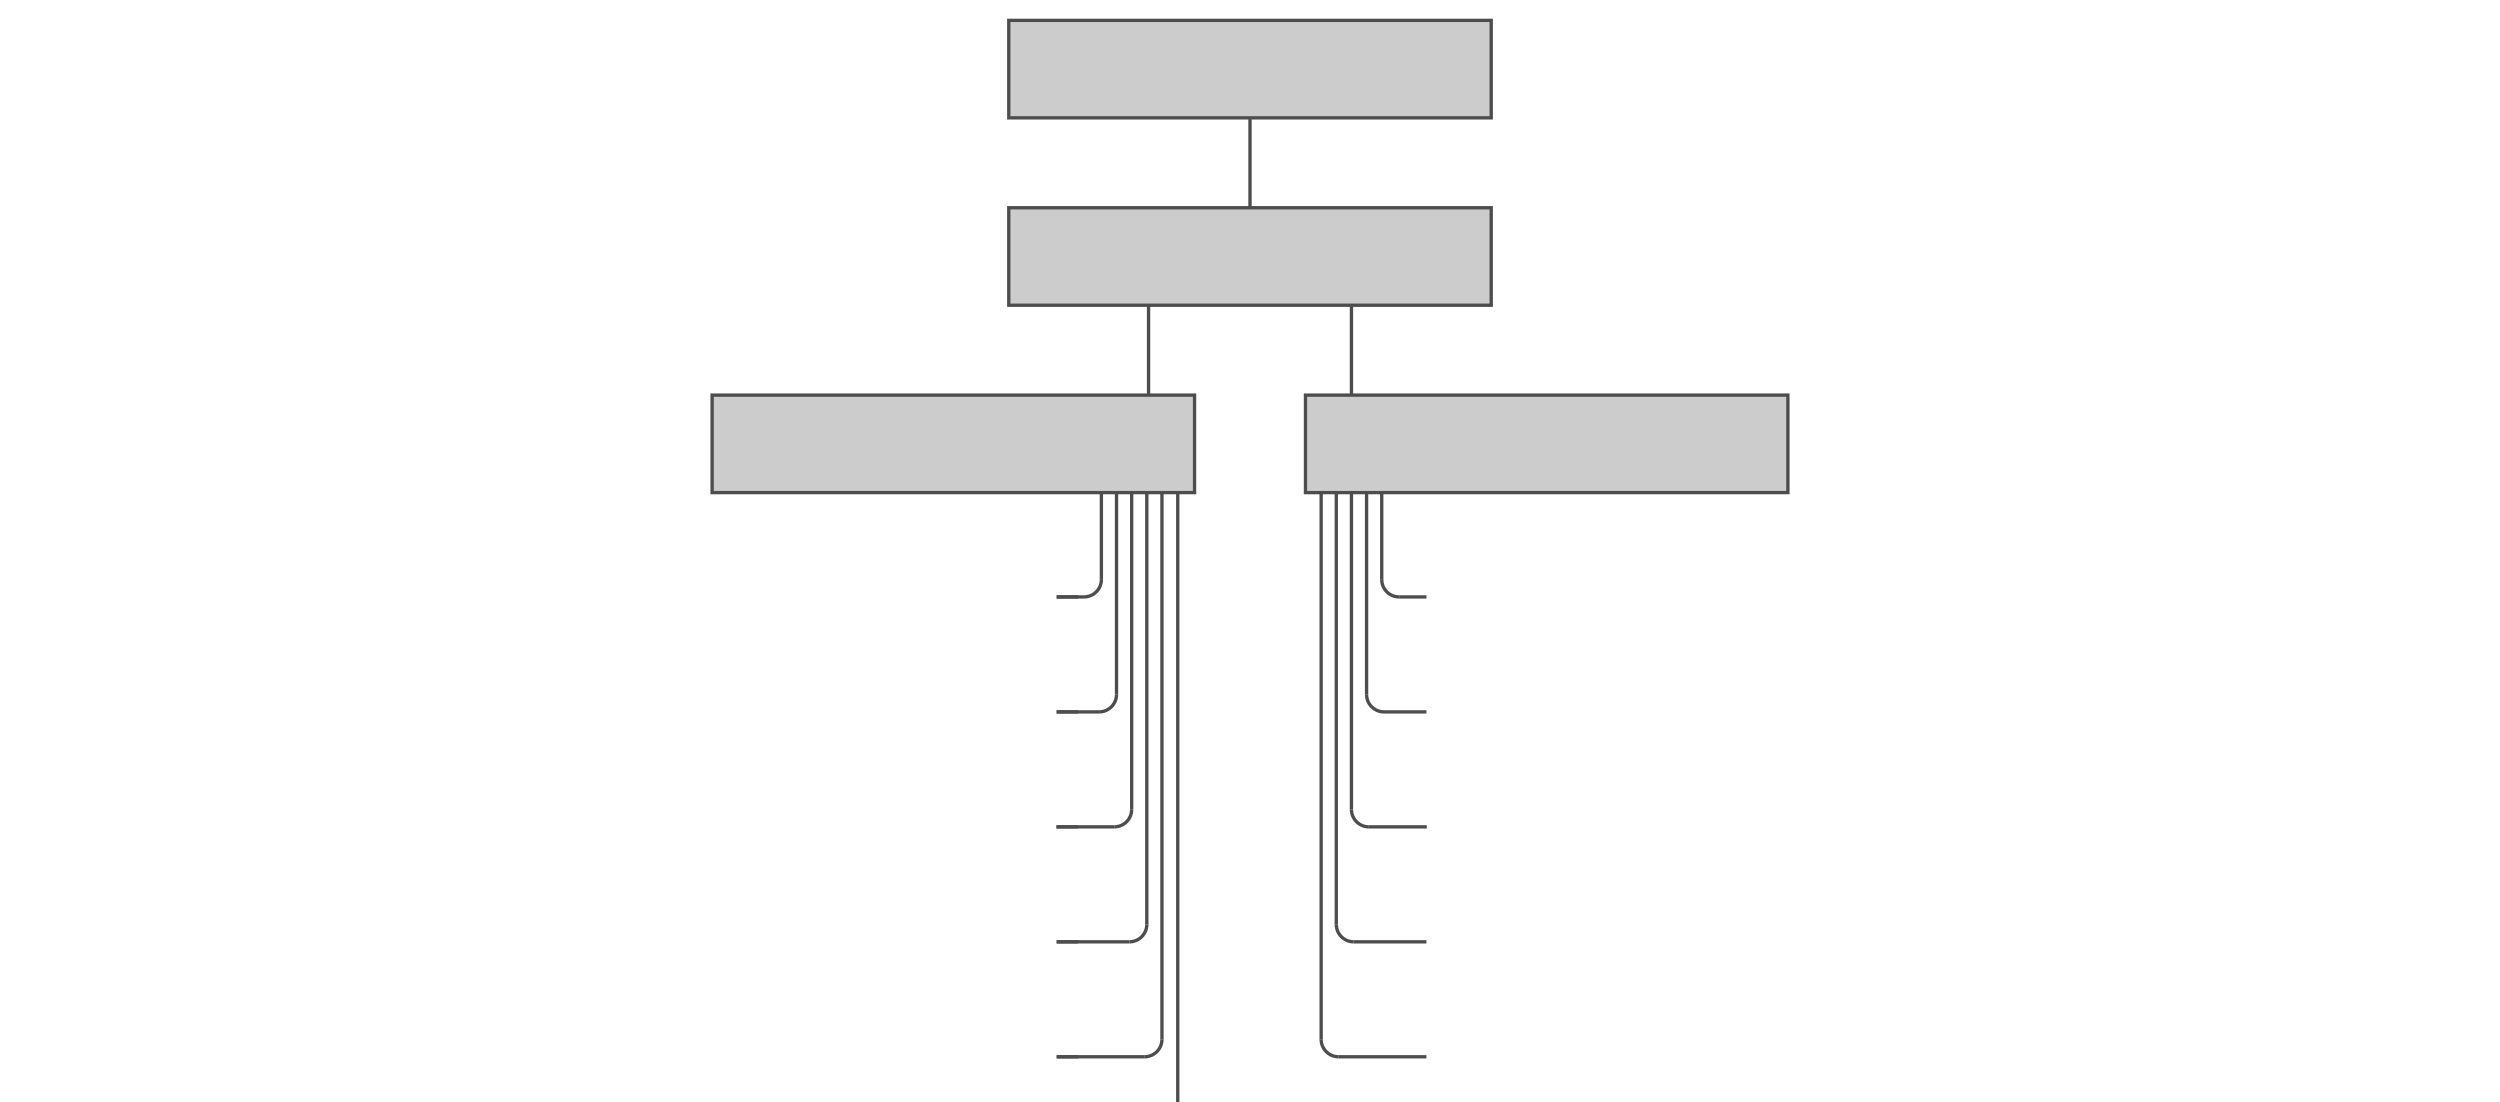
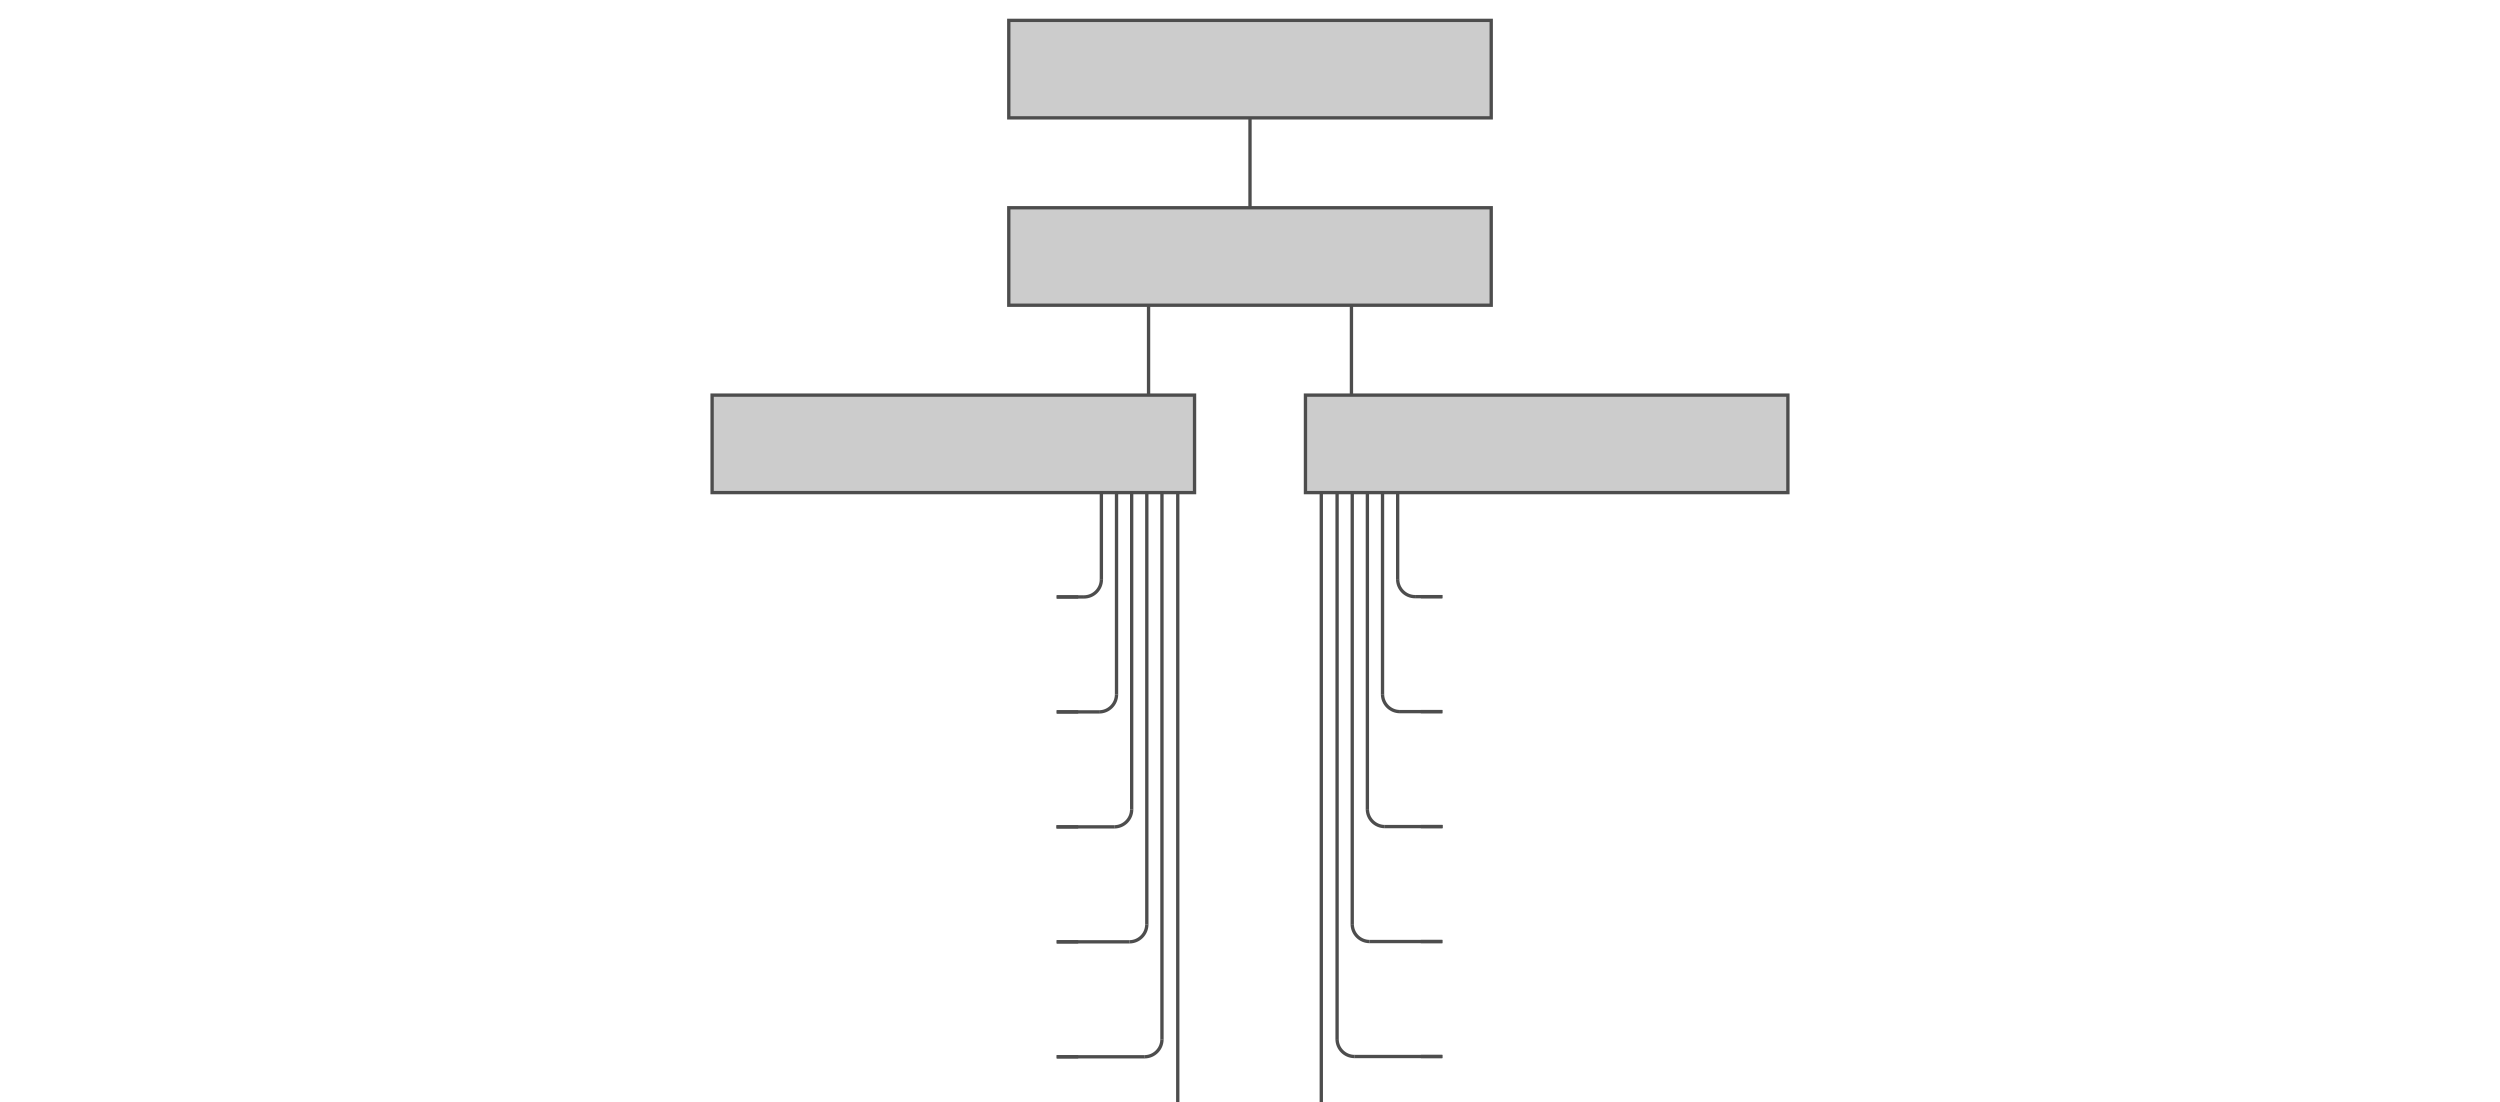
<svg xmlns="http://www.w3.org/2000/svg" width="250.613mm" height="110.47mm" viewBox="0 0 888 391.429" id="svg3738" version="1.1">
  <defs id="defs3740" />
  <g id="layer1" transform="translate(893.6,-211.4345)">
    <rect style="color:#000000;clip-rule:nonzero;display:inline;overflow:visible;visibility:visible;opacity:1;isolation:auto;mix-blend-mode:normal;color-interpolation:sRGB;color-interpolation-filters:linearRGB;solid-color:#000000;solid-opacity:1;fill:#ffffff;fill-opacity:1;fill-rule:nonzero;stroke:none;stroke-width:3.421;stroke-linecap:butt;stroke-linejoin:miter;stroke-miterlimit:4;stroke-dasharray:none;stroke-dashoffset:0;stroke-opacity:1;marker:none;color-rendering:auto;image-rendering:auto;shape-rendering:auto;text-rendering:auto;enable-background:accumulate" id="rect4604" width="888" height="426.784" x="-893.6" y="211.434" />
    <g id="g5404" transform="matrix(0.3954165,0,0,0.3954165,-721.2509,-518.0471)">
      <rect y="2031.46" x="470.311" height="87.569" width="433.376" id="rect4999-1-7" style="color:#000000;clip-rule:nonzero;display:inline;overflow:visible;visibility:visible;opacity:1;isolation:auto;mix-blend-mode:normal;color-interpolation:sRGB;color-interpolation-filters:linearRGB;solid-color:#000000;solid-opacity:1;fill:#cccccc;fill-opacity:1;fill-rule:nonzero;stroke:#4d4d4d;stroke-width:3;stroke-linecap:butt;stroke-linejoin:miter;stroke-miterlimit:4;stroke-dasharray:none;stroke-dashoffset:0;stroke-opacity:1;marker:none;color-rendering:auto;image-rendering:auto;shape-rendering:auto;text-rendering:auto;enable-background:accumulate" />
-       <flowRoot transform="translate(582.8809,-652.0027)" style="font-style:normal;font-variant:normal;font-weight:200;font-stretch:normal;font-size:50px;line-height:125%;font-family:Akkurat-Light;-inkscape-font-specification:'Akkurat-Light Ultra-Light';letter-spacing:0px;word-spacing:0px;fill:#000000;fill-opacity:1;stroke:none;stroke-width:1px;stroke-linecap:butt;stroke-linejoin:miter;stroke-opacity:1" id="flowRoot4921-3" xml:space="preserve">
+       <flowRoot transform="translate(582.8809,-652.0027)" style="font-style:normal;font-variant:normal;font-weight:200;font-stretch:normal;line-height:0.01%;font-family:Akkurat-Light;-inkscape-font-specification:'Akkurat-Light Ultra-Light';letter-spacing:0px;word-spacing:0px;fill:#000000;fill-opacity:1;stroke:none;stroke-width:1px;stroke-linecap:butt;stroke-linejoin:miter;stroke-opacity:1" id="flowRoot4921-3" xml:space="preserve">
        <flowRegion id="flowRegion4923-2">
          <rect y="2698.037" x="35.139" height="240.114" width="523.174" id="rect4925-4" />
        </flowRegion>
-         <flowPara id="flowPara4927-3">Xenon</flowPara>
+         <flowPara id="flowPara4927-3" style="font-size:50px;line-height:1.25">Xenon</flowPara>
      </flowRoot>
    </g>
    <g id="g5100" transform="matrix(0.3954165,0,0,0.3954165,-721.2509,-518.0471)">
      <rect y="1863.141" x="470.311" height="87.569" width="433.376" id="rect4999-1" style="color:#000000;clip-rule:nonzero;display:inline;overflow:visible;visibility:visible;opacity:1;isolation:auto;mix-blend-mode:normal;color-interpolation:sRGB;color-interpolation-filters:linearRGB;solid-color:#000000;solid-opacity:1;fill:#cccccc;fill-opacity:1;fill-rule:nonzero;stroke:#4d4d4d;stroke-width:3;stroke-linecap:butt;stroke-linejoin:miter;stroke-miterlimit:4;stroke-dasharray:none;stroke-dashoffset:0;stroke-opacity:1;marker:none;color-rendering:auto;image-rendering:auto;shape-rendering:auto;text-rendering:auto;enable-background:accumulate" />
-       <flowRoot transform="translate(469.7828,-820.6957)" style="font-style:normal;font-variant:normal;font-weight:200;font-stretch:normal;font-size:50px;line-height:125%;font-family:Akkurat-Light;-inkscape-font-specification:'Akkurat-Light Ultra-Light';letter-spacing:0px;word-spacing:0px;fill:#000000;fill-opacity:1;stroke:none;stroke-width:1px;stroke-linecap:butt;stroke-linejoin:miter;stroke-opacity:1" id="flowRoot4921-2" xml:space="preserve">
+       <flowRoot transform="translate(469.7828,-820.6957)" style="font-style:normal;font-variant:normal;font-weight:200;font-stretch:normal;line-height:0.01%;font-family:Akkurat-Light;-inkscape-font-specification:'Akkurat-Light Ultra-Light';letter-spacing:0px;word-spacing:0px;fill:#000000;fill-opacity:1;stroke:none;stroke-width:1px;stroke-linecap:butt;stroke-linejoin:miter;stroke-opacity:1" id="flowRoot4921-2" xml:space="preserve">
        <flowRegion id="flowRegion4923-20">
          <rect y="2698.037" x="35.139" height="240.114" width="523.174" id="rect4925-2" />
        </flowRegion>
-         <flowPara id="flowPara4927-1">Your application</flowPara>
+         <flowPara id="flowPara4927-1" style="font-size:50px;line-height:1.25">Your application</flowPara>
      </flowRoot>
    </g>
-     <flowRoot xml:space="preserve" id="flowRoot4785" style="font-style:normal;font-variant:normal;font-weight:200;font-stretch:normal;font-size:50px;line-height:125%;font-family:Akkurat-Light;-inkscape-font-specification:'Akkurat-Light Ultra-Light';letter-spacing:0px;word-spacing:0px;fill:#000000;fill-opacity:1;stroke:none;stroke-width:1px;stroke-linecap:butt;stroke-linejoin:miter;stroke-opacity:1" transform="matrix(0.3954165,0,0,0.3954165,-555.9315,-602.4508)">
+     <flowRoot xml:space="preserve" id="flowRoot4785" style="font-style:normal;font-variant:normal;font-weight:200;font-stretch:normal;line-height:0.01%;font-family:Akkurat-Light;-inkscape-font-specification:'Akkurat-Light Ultra-Light';letter-spacing:0px;word-spacing:0px;fill:#000000;fill-opacity:1;stroke:none;stroke-width:1px;stroke-linecap:butt;stroke-linejoin:miter;stroke-opacity:1" transform="matrix(0.3954165,0,0,0.3954165,-555.9315,-602.4508)">
      <flowRegion id="flowRegion4787">
        <rect id="rect4789" width="149.08" height="88.344" x="-16.564" y="2666.882" />
      </flowRegion>
-       <flowPara id="flowPara4791" style="font-style:normal;font-variant:normal;font-weight:normal;font-stretch:normal;font-family:Akkurat-Mono;-inkscape-font-specification:Akkurat-Mono">ftp</flowPara>
+       <flowPara id="flowPara4791" style="font-style:normal;font-variant:normal;font-weight:normal;font-stretch:normal;font-size:50px;line-height:1.25;font-family:Akkurat-Mono;-inkscape-font-specification:Akkurat-Mono">ftp</flowPara>
    </flowRoot>
-     <flowRoot xml:space="preserve" id="flowRoot4785-9" style="font-style:normal;font-variant:normal;font-weight:200;font-stretch:normal;font-size:19.771px;line-height:125%;font-family:Akkurat-Light;-inkscape-font-specification:'Akkurat-Light Ultra-Light';letter-spacing:0px;word-spacing:0px;fill:#000000;fill-opacity:1;stroke:none;stroke-width:1px;stroke-linecap:butt;stroke-linejoin:miter;stroke-opacity:1">
+     <flowRoot xml:space="preserve" id="flowRoot4785-9" style="font-style:normal;font-variant:normal;font-weight:200;font-stretch:normal;line-height:0.01%;font-family:Akkurat-Light;-inkscape-font-specification:'Akkurat-Light Ultra-Light';letter-spacing:0px;word-spacing:0px;fill:#000000;fill-opacity:1;stroke:none;stroke-width:1px;stroke-linecap:butt;stroke-linejoin:miter;stroke-opacity:1">
      <flowRegion id="flowRegion4787-4">
        <rect id="rect4789-5" width="113.531" height="32.749" x="-599.145" y="574.479" />
      </flowRegion>
-       <flowPara id="flowPara4791-1" style="font-style:normal;font-variant:normal;font-weight:normal;font-stretch:normal;font-family:Akkurat-Mono;-inkscape-font-specification:Akkurat-Mono">webdav</flowPara>
+       <flowPara id="flowPara4791-1" style="font-style:normal;font-variant:normal;font-weight:normal;font-stretch:normal;font-size:19.771px;line-height:1.25;font-family:Akkurat-Mono;-inkscape-font-specification:Akkurat-Mono">webdav</flowPara>
    </flowRoot>
-     <flowRoot xml:space="preserve" id="flowRoot4785-0" style="font-style:normal;font-variant:normal;font-weight:200;font-stretch:normal;font-size:19.771px;line-height:125%;font-family:Akkurat-Light;-inkscape-font-specification:'Akkurat-Light Ultra-Light';letter-spacing:0px;word-spacing:0px;fill:#000000;fill-opacity:1;stroke:none;stroke-width:1px;stroke-linecap:butt;stroke-linejoin:miter;stroke-opacity:1">
+     <flowRoot xml:space="preserve" id="flowRoot4785-0" style="font-style:normal;font-variant:normal;font-weight:200;font-stretch:normal;line-height:0.01%;font-family:Akkurat-Light;-inkscape-font-specification:'Akkurat-Light Ultra-Light';letter-spacing:0px;word-spacing:0px;fill:#000000;fill-opacity:1;stroke:none;stroke-width:1px;stroke-linecap:butt;stroke-linejoin:miter;stroke-opacity:1">
      <flowRegion id="flowRegion4787-3">
        <rect id="rect4789-7" width="58.949" height="34.933" x="-549.529" y="492.878" />
      </flowRegion>
-       <flowPara id="flowPara4791-8" style="font-style:normal;font-variant:normal;font-weight:normal;font-stretch:normal;font-family:Akkurat-Mono;-inkscape-font-specification:Akkurat-Mono">s3</flowPara>
+       <flowPara id="flowPara4791-8" style="font-style:normal;font-variant:normal;font-weight:normal;font-stretch:normal;font-size:19.771px;line-height:1.25;font-family:Akkurat-Mono;-inkscape-font-specification:Akkurat-Mono">s3</flowPara>
    </flowRoot>
-     <flowRoot transform="matrix(0.3954165,0,0,0.3954165,-568.1724,-520.8504)" xml:space="preserve" id="flowRoot4785-8" style="font-style:normal;font-variant:normal;font-weight:200;font-stretch:normal;font-size:50px;line-height:125%;font-family:Akkurat-Light;-inkscape-font-specification:'Akkurat-Light Ultra-Light';letter-spacing:0px;word-spacing:0px;fill:#000000;fill-opacity:1;stroke:none;stroke-width:1px;stroke-linecap:butt;stroke-linejoin:miter;stroke-opacity:1">
+     <flowRoot transform="matrix(0.3954165,0,0,0.3954165,-568.1724,-520.8504)" xml:space="preserve" id="flowRoot4785-8" style="font-style:normal;font-variant:normal;font-weight:200;font-stretch:normal;line-height:0.01%;font-family:Akkurat-Light;-inkscape-font-specification:'Akkurat-Light Ultra-Light';letter-spacing:0px;word-spacing:0px;fill:#000000;fill-opacity:1;stroke:none;stroke-width:1px;stroke-linecap:butt;stroke-linejoin:miter;stroke-opacity:1">
      <flowRegion id="flowRegion4787-6">
        <rect id="rect4789-0" width="149.08" height="88.344" x="-16.564" y="2666.882" />
      </flowRegion>
-       <flowPara id="flowPara4791-4" style="font-style:normal;font-variant:normal;font-weight:normal;font-stretch:normal;font-family:Akkurat-Mono;-inkscape-font-specification:Akkurat-Mono">sftp</flowPara>
+       <flowPara id="flowPara4791-4" style="font-style:normal;font-variant:normal;font-weight:normal;font-stretch:normal;font-size:50px;line-height:1.25;font-family:Akkurat-Mono;-inkscape-font-specification:Akkurat-Mono">sftp</flowPara>
    </flowRoot>
-     <flowRoot xml:space="preserve" id="flowRoot4785-6" style="font-style:normal;font-variant:normal;font-weight:200;font-stretch:normal;font-size:19.771px;line-height:125%;font-family:Akkurat-Light;-inkscape-font-specification:'Akkurat-Light Ultra-Light';letter-spacing:0px;word-spacing:0px;fill:#000000;fill-opacity:1;stroke:none;stroke-width:1px;stroke-linecap:butt;stroke-linejoin:miter;stroke-opacity:1">
+     <flowRoot xml:space="preserve" id="flowRoot4785-6" style="font-style:normal;font-variant:normal;font-weight:200;font-stretch:normal;line-height:0.01%;font-family:Akkurat-Light;-inkscape-font-specification:'Akkurat-Light Ultra-Light';letter-spacing:0px;word-spacing:0px;fill:#000000;fill-opacity:1;stroke:none;stroke-width:1px;stroke-linecap:butt;stroke-linejoin:miter;stroke-opacity:1">
      <flowRegion id="flowRegion4787-7">
        <rect id="rect4789-6" width="98.248" height="32.749" x="-574.347" y="411.278" />
      </flowRegion>
-       <flowPara id="flowPara4791-0" style="font-style:normal;font-variant:normal;font-weight:normal;font-stretch:normal;font-family:Akkurat-Mono;-inkscape-font-specification:Akkurat-Mono">file</flowPara>
+       <flowPara id="flowPara4791-0" style="font-style:normal;font-variant:normal;font-weight:normal;font-stretch:normal;font-size:19.771px;line-height:1.25;font-family:Akkurat-Mono;-inkscape-font-specification:Akkurat-Mono">file</flowPara>
    </flowRoot>
    <g id="g5391" transform="matrix(0.3954165,0,0,0.3954165,-721.2509,-518.0471)">
      <g id="g5083">
        <rect style="color:#000000;clip-rule:nonzero;display:inline;overflow:visible;visibility:visible;opacity:1;isolation:auto;mix-blend-mode:normal;color-interpolation:sRGB;color-interpolation-filters:linearRGB;solid-color:#000000;solid-opacity:1;fill:#cccccc;fill-opacity:1;fill-rule:nonzero;stroke:#4d4d4d;stroke-width:3;stroke-linecap:butt;stroke-linejoin:miter;stroke-miterlimit:4;stroke-dasharray:none;stroke-dashoffset:0;stroke-opacity:1;marker:none;color-rendering:auto;image-rendering:auto;shape-rendering:auto;text-rendering:auto;enable-background:accumulate" id="rect4999-1-7-1" width="433.376" height="87.569" x="203.81" y="2199.778" />
      </g>
-       <flowRoot transform="translate(299.226,-484.3416)" style="font-style:normal;font-variant:normal;font-weight:200;font-stretch:normal;font-size:50px;line-height:125%;font-family:Akkurat-Light;-inkscape-font-specification:'Akkurat-Light Ultra-Light';letter-spacing:0px;word-spacing:0px;fill:#000000;fill-opacity:1;stroke:none;stroke-width:1px;stroke-linecap:butt;stroke-linejoin:miter;stroke-opacity:1" id="flowRoot4921" xml:space="preserve">
+       <flowRoot transform="translate(299.226,-484.3416)" style="font-style:normal;font-variant:normal;font-weight:200;font-stretch:normal;line-height:0.01%;font-family:Akkurat-Light;-inkscape-font-specification:'Akkurat-Light Ultra-Light';letter-spacing:0px;word-spacing:0px;fill:#000000;fill-opacity:1;stroke:none;stroke-width:1px;stroke-linecap:butt;stroke-linejoin:miter;stroke-opacity:1" id="flowRoot4921" xml:space="preserve">
        <flowRegion id="flowRegion4923">
          <rect y="2698.037" x="35.139" height="240.114" width="523.174" id="rect4925" />
        </flowRegion>
-         <flowPara id="flowPara4927">storage</flowPara>
+         <flowPara id="flowPara4927" style="font-size:50px;line-height:1.25">storage</flowPara>
      </flowRoot>
    </g>
    <path style="fill:#4d4d4d;fill-rule:evenodd;stroke:#4d4d4d;stroke-width:1.186;stroke-linecap:butt;stroke-linejoin:miter;stroke-miterlimit:4;stroke-dasharray:none;stroke-opacity:1" d="m -518.266,423.466 7.642,0" id="path4293-9-75" />
    <path style="fill:#4d4d4d;fill-rule:evenodd;stroke:#4d4d4d;stroke-width:1.186;stroke-linecap:butt;stroke-linejoin:miter;stroke-miterlimit:4;stroke-dasharray:none;stroke-opacity:1" d="m -518.266,464.3 7.642,0" id="path4293-9-6-9" />
    <path style="fill:#4d4d4d;fill-rule:evenodd;stroke:#4d4d4d;stroke-width:1.186;stroke-linecap:butt;stroke-linejoin:miter;stroke-miterlimit:4;stroke-dasharray:none;stroke-opacity:1" d="m -518.266,505.135 7.642,0" id="path4293-9-61-2" />
    <path style="fill:#4d4d4d;fill-rule:evenodd;stroke:#4d4d4d;stroke-width:1.186;stroke-linecap:butt;stroke-linejoin:miter;stroke-miterlimit:4;stroke-dasharray:none;stroke-opacity:1" d="m -518.266,545.97 7.642,0" id="path4293-9-7-2" />
    <path style="fill:#4d4d4d;fill-rule:evenodd;stroke:#4d4d4d;stroke-width:1.186;stroke-linecap:butt;stroke-linejoin:miter;stroke-miterlimit:4;stroke-dasharray:none;stroke-opacity:1" d="m -518.266,586.804 7.642,0" id="path4293-9-20-8" />
    <path style="fill:none;fill-rule:evenodd;stroke:#4d4d4d;stroke-width:1.186;stroke-linecap:butt;stroke-linejoin:miter;stroke-miterlimit:4;stroke-dasharray:none;stroke-opacity:1" d="m -480.874,386.408 0,194.236 m -6.136,6.161 -31.257,0" id="path4293-3-9-4-0" />
    <path style="fill:none;fill-rule:evenodd;stroke:#4d4d4d;stroke-width:1.186;stroke-linecap:butt;stroke-linejoin:miter;stroke-miterlimit:4;stroke-dasharray:none;stroke-opacity:1" d="m -486.253,386.408 0,153.411 m -6.184,6.151 -25.83,0" id="path4293-6-1-5-6" />
    <path style="fill:none;fill-rule:evenodd;stroke:#4d4d4d;stroke-width:1.186;stroke-linecap:butt;stroke-linejoin:miter;stroke-miterlimit:4;stroke-dasharray:none;stroke-opacity:1" d="m -491.632,386.408 0,112.578 m -6.184,6.149 -20.571,0" id="path4293-7-2-0-1" />
    <path style="fill:none;fill-rule:evenodd;stroke:#4d4d4d;stroke-width:1.186;stroke-linecap:butt;stroke-linejoin:miter;stroke-miterlimit:4;stroke-dasharray:none;stroke-opacity:1" d="m -497.011,386.408 0,71.738 m -6.184,6.155 -15.071,0" id="path4293-5-7-3-5" />
    <path style="fill:none;fill-rule:evenodd;stroke:#4d4d4d;stroke-width:1.186;stroke-linecap:butt;stroke-linejoin:miter;stroke-miterlimit:4;stroke-dasharray:none;stroke-opacity:1" d="m -502.39,386.408 0,30.968 m -6.184,6.09 -9.692,0" id="path4293-5-3-0-6-5" />
    <path style="color:#000000;clip-rule:nonzero;display:inline;overflow:visible;visibility:visible;opacity:1;isolation:auto;mix-blend-mode:normal;color-interpolation:sRGB;color-interpolation-filters:linearRGB;solid-color:#000000;solid-opacity:1;fill:none;fill-opacity:1;fill-rule:nonzero;stroke:#4d4d4d;stroke-width:1.186;stroke-linecap:butt;stroke-linejoin:miter;stroke-miterlimit:4;stroke-dasharray:none;stroke-dashoffset:0;stroke-opacity:1;marker:none;color-rendering:auto;image-rendering:auto;shape-rendering:auto;text-rendering:auto;enable-background:accumulate" id="path4707-4" d="m -502.39,417.277 a 6.189,6.189 0 0 1 -6.189,6.189" />
    <path style="color:#000000;clip-rule:nonzero;display:inline;overflow:visible;visibility:visible;opacity:1;isolation:auto;mix-blend-mode:normal;color-interpolation:sRGB;color-interpolation-filters:linearRGB;solid-color:#000000;solid-opacity:1;fill:none;fill-opacity:1;fill-rule:nonzero;stroke:#4d4d4d;stroke-width:1.186;stroke-linecap:butt;stroke-linejoin:miter;stroke-miterlimit:4;stroke-dasharray:none;stroke-dashoffset:0;stroke-opacity:1;marker:none;color-rendering:auto;image-rendering:auto;shape-rendering:auto;text-rendering:auto;enable-background:accumulate" id="path4707-1-7" d="m -497.011,458.112 a 6.189,6.189 0 0 1 -6.189,6.189" />
    <path style="color:#000000;clip-rule:nonzero;display:inline;overflow:visible;visibility:visible;opacity:1;isolation:auto;mix-blend-mode:normal;color-interpolation:sRGB;color-interpolation-filters:linearRGB;solid-color:#000000;solid-opacity:1;fill:none;fill-opacity:1;fill-rule:nonzero;stroke:#4d4d4d;stroke-width:1.186;stroke-linecap:butt;stroke-linejoin:miter;stroke-miterlimit:4;stroke-dasharray:none;stroke-dashoffset:0;stroke-opacity:1;marker:none;color-rendering:auto;image-rendering:auto;shape-rendering:auto;text-rendering:auto;enable-background:accumulate" id="path4707-0-6" d="m -491.632,498.947 a 6.189,6.189 0 0 1 -6.189,6.189" />
    <path style="color:#000000;clip-rule:nonzero;display:inline;overflow:visible;visibility:visible;opacity:1;isolation:auto;mix-blend-mode:normal;color-interpolation:sRGB;color-interpolation-filters:linearRGB;solid-color:#000000;solid-opacity:1;fill:none;fill-opacity:1;fill-rule:nonzero;stroke:#4d4d4d;stroke-width:1.186;stroke-linecap:butt;stroke-linejoin:miter;stroke-miterlimit:4;stroke-dasharray:none;stroke-dashoffset:0;stroke-opacity:1;marker:none;color-rendering:auto;image-rendering:auto;shape-rendering:auto;text-rendering:auto;enable-background:accumulate" id="path4707-6-5" d="m -486.253,539.781 a 6.189,6.189 0 0 1 -6.189,6.189" />
    <path style="color:#000000;clip-rule:nonzero;display:inline;overflow:visible;visibility:visible;opacity:1;isolation:auto;mix-blend-mode:normal;color-interpolation:sRGB;color-interpolation-filters:linearRGB;solid-color:#000000;solid-opacity:1;fill:none;fill-opacity:1;fill-rule:nonzero;stroke:#4d4d4d;stroke-width:1.186;stroke-linecap:butt;stroke-linejoin:miter;stroke-miterlimit:4;stroke-dasharray:none;stroke-dashoffset:0;stroke-opacity:1;marker:none;color-rendering:auto;image-rendering:auto;shape-rendering:auto;text-rendering:auto;enable-background:accumulate" id="path4707-3-6" d="m -480.874,580.616 a 6.189,6.189 0 0 1 -6.189,6.189" />
    <path style="fill:none;fill-rule:evenodd;stroke:#4d4d4d;stroke-width:1.186;stroke-linecap:butt;stroke-linejoin:miter;stroke-miterlimit:4;stroke-dasharray:none;stroke-opacity:1" d="m -485.632,351.495 0,-31.469" id="path4824" />
    <g id="g5086" transform="matrix(0.3954165,0,0,0.3954165,-721.2509,-518.0471)">
      <rect y="2199.778" x="736.812" height="87.569" width="433.376" id="rect4999-1-7-7" style="color:#000000;clip-rule:nonzero;display:inline;overflow:visible;visibility:visible;opacity:1;isolation:auto;mix-blend-mode:normal;color-interpolation:sRGB;color-interpolation-filters:linearRGB;solid-color:#000000;solid-opacity:1;fill:#cccccc;fill-opacity:1;fill-rule:nonzero;stroke:#4d4d4d;stroke-width:3;stroke-linecap:butt;stroke-linejoin:miter;stroke-miterlimit:4;stroke-dasharray:none;stroke-dashoffset:0;stroke-opacity:1;marker:none;color-rendering:auto;image-rendering:auto;shape-rendering:auto;text-rendering:auto;enable-background:accumulate" />
-       <flowRoot transform="translate(817.9689,-484.3416)" style="font-style:normal;font-variant:normal;font-weight:200;font-stretch:normal;font-size:50px;line-height:125%;font-family:Akkurat-Light;-inkscape-font-specification:'Akkurat-Light Ultra-Light';letter-spacing:0px;word-spacing:0px;fill:#000000;fill-opacity:1;stroke:none;stroke-width:1px;stroke-linecap:butt;stroke-linejoin:miter;stroke-opacity:1" id="flowRoot4921-1" xml:space="preserve">
+       <flowRoot transform="translate(817.9689,-484.3416)" style="font-style:normal;font-variant:normal;font-weight:200;font-stretch:normal;line-height:0.01%;font-family:Akkurat-Light;-inkscape-font-specification:'Akkurat-Light Ultra-Light';letter-spacing:0px;word-spacing:0px;fill:#000000;fill-opacity:1;stroke:none;stroke-width:1px;stroke-linecap:butt;stroke-linejoin:miter;stroke-opacity:1" id="flowRoot4921-1" xml:space="preserve">
        <flowRegion id="flowRegion4923-3">
          <rect y="2698.037" x="35.139" height="240.114" width="523.174" id="rect4925-8" />
        </flowRegion>
-         <flowPara id="flowPara4927-0">compute</flowPara>
+         <flowPara id="flowPara4927-0" style="font-size:50px;line-height:1.25">compute</flowPara>
      </flowRoot>
-     </g>
-     <g id="g4878" transform="matrix(0.3954165,0,0,0.3954165,-745.2052,-518.0471)">
-       <path id="path4293-3-9-4" d="m 811.496,2287.348 0,491.218 m 15.517,15.581 79.049,0" style="fill:none;fill-rule:evenodd;stroke:#4d4d4d;stroke-width:3;stroke-linecap:butt;stroke-linejoin:miter;stroke-miterlimit:4;stroke-dasharray:none;stroke-opacity:1" />
-       <path id="path4293-6-1-5" d="m 825.1,2287.348 0,387.972 m 15.639,15.556 65.323,0" style="fill:none;fill-rule:evenodd;stroke:#4d4d4d;stroke-width:3;stroke-linecap:butt;stroke-linejoin:miter;stroke-miterlimit:4;stroke-dasharray:none;stroke-opacity:1" />
-       <path id="path4293-7-2-0" d="m 838.703,2287.348 0,284.707 m 15.639,15.551 52.024,0" style="fill:none;fill-rule:evenodd;stroke:#4d4d4d;stroke-width:3;stroke-linecap:butt;stroke-linejoin:miter;stroke-miterlimit:4;stroke-dasharray:none;stroke-opacity:1" />
-       <path id="path4293-5-7-3" d="m 852.307,2287.348 0,181.423 m 15.64,15.565 38.115,0" style="fill:none;fill-rule:evenodd;stroke:#4d4d4d;stroke-width:3;stroke-linecap:butt;stroke-linejoin:miter;stroke-miterlimit:4;stroke-dasharray:none;stroke-opacity:1" />
-       <path id="path4293-5-3-0-6" d="m 865.911,2287.348 0,78.317 m 15.64,15.402 24.511,0" style="fill:none;fill-rule:evenodd;stroke:#4d4d4d;stroke-width:3;stroke-linecap:butt;stroke-linejoin:miter;stroke-miterlimit:4;stroke-dasharray:none;stroke-opacity:1" />
-       <path transform="scale(-1,1)" d="m -865.911,2365.415 a 15.651,15.651 0 0 1 -15.651,15.651" id="path4707" style="color:#000000;clip-rule:nonzero;display:inline;overflow:visible;visibility:visible;opacity:1;isolation:auto;mix-blend-mode:normal;color-interpolation:sRGB;color-interpolation-filters:linearRGB;solid-color:#000000;solid-opacity:1;fill:none;fill-opacity:1;fill-rule:nonzero;stroke:#4d4d4d;stroke-width:3;stroke-linecap:butt;stroke-linejoin:miter;stroke-miterlimit:4;stroke-dasharray:none;stroke-dashoffset:0;stroke-opacity:1;marker:none;color-rendering:auto;image-rendering:auto;shape-rendering:auto;text-rendering:auto;enable-background:accumulate" />
-       <path transform="scale(-1,1)" d="m -852.307,2468.685 a 15.651,15.651 0 0 1 -15.651,15.651" id="path4707-1" style="color:#000000;clip-rule:nonzero;display:inline;overflow:visible;visibility:visible;opacity:1;isolation:auto;mix-blend-mode:normal;color-interpolation:sRGB;color-interpolation-filters:linearRGB;solid-color:#000000;solid-opacity:1;fill:none;fill-opacity:1;fill-rule:nonzero;stroke:#4d4d4d;stroke-width:3;stroke-linecap:butt;stroke-linejoin:miter;stroke-miterlimit:4;stroke-dasharray:none;stroke-dashoffset:0;stroke-opacity:1;marker:none;color-rendering:auto;image-rendering:auto;shape-rendering:auto;text-rendering:auto;enable-background:accumulate" />
-       <path transform="scale(-1,1)" d="m -838.703,2571.955 a 15.651,15.651 0 0 1 -15.651,15.651" id="path4707-0" style="color:#000000;clip-rule:nonzero;display:inline;overflow:visible;visibility:visible;opacity:1;isolation:auto;mix-blend-mode:normal;color-interpolation:sRGB;color-interpolation-filters:linearRGB;solid-color:#000000;solid-opacity:1;fill:none;fill-opacity:1;fill-rule:nonzero;stroke:#4d4d4d;stroke-width:3;stroke-linecap:butt;stroke-linejoin:miter;stroke-miterlimit:4;stroke-dasharray:none;stroke-dashoffset:0;stroke-opacity:1;marker:none;color-rendering:auto;image-rendering:auto;shape-rendering:auto;text-rendering:auto;enable-background:accumulate" />
-       <path transform="scale(-1,1)" d="m -825.1,2675.225 a 15.651,15.651 0 0 1 -15.651,15.651" id="path4707-6" style="color:#000000;clip-rule:nonzero;display:inline;overflow:visible;visibility:visible;opacity:1;isolation:auto;mix-blend-mode:normal;color-interpolation:sRGB;color-interpolation-filters:linearRGB;solid-color:#000000;solid-opacity:1;fill:none;fill-opacity:1;fill-rule:nonzero;stroke:#4d4d4d;stroke-width:3;stroke-linecap:butt;stroke-linejoin:miter;stroke-miterlimit:4;stroke-dasharray:none;stroke-dashoffset:0;stroke-opacity:1;marker:none;color-rendering:auto;image-rendering:auto;shape-rendering:auto;text-rendering:auto;enable-background:accumulate" />
-       <path transform="scale(-1,1)" d="m -811.496,2778.495 a 15.651,15.651 0 0 1 -15.651,15.651" id="path4707-3" style="color:#000000;clip-rule:nonzero;display:inline;overflow:visible;visibility:visible;opacity:1;isolation:auto;mix-blend-mode:normal;color-interpolation:sRGB;color-interpolation-filters:linearRGB;solid-color:#000000;solid-opacity:1;fill:none;fill-opacity:1;fill-rule:nonzero;stroke:#4d4d4d;stroke-width:3;stroke-linecap:butt;stroke-linejoin:miter;stroke-miterlimit:4;stroke-dasharray:none;stroke-dashoffset:0;stroke-opacity:1;marker:none;color-rendering:auto;image-rendering:auto;shape-rendering:auto;text-rendering:auto;enable-background:accumulate" />
    </g>
    <path style="fill:none;fill-rule:evenodd;stroke:#4d4d4d;stroke-width:1.186;stroke-linecap:butt;stroke-linejoin:miter;stroke-miterlimit:4;stroke-dasharray:none;stroke-opacity:1" d="m -413.568,351.495 0,-31.469" id="path4824-9" />
    <path style="fill:none;fill-rule:evenodd;stroke:#4d4d4d;stroke-width:1.186;stroke-linecap:butt;stroke-linejoin:miter;stroke-miterlimit:4;stroke-dasharray:none;stroke-opacity:1" d="m -449.6,285.175 0,-32.009" id="path4824-3" />
    <g id="g5369" transform="matrix(0.3954165,0,0,0.3954165,-721.2509,-518.0471)">
-       <flowRoot style="font-style:normal;font-variant:normal;font-weight:200;font-stretch:normal;font-size:50px;line-height:125%;font-family:Akkurat-Light;-inkscape-font-specification:'Akkurat-Light Ultra-Light';letter-spacing:0px;word-spacing:0px;fill:#000000;fill-opacity:1;stroke:none;stroke-width:1px;stroke-linecap:butt;stroke-linejoin:miter;stroke-opacity:1" id="flowRoot4785-97" xml:space="preserve" transform="translate(878.6502,-213.4552)">
+       <flowRoot style="font-style:normal;font-variant:normal;font-weight:200;font-stretch:normal;line-height:0.01%;font-family:Akkurat-Light;-inkscape-font-specification:'Akkurat-Light Ultra-Light';letter-spacing:0px;word-spacing:0px;fill:#000000;fill-opacity:1;stroke:none;stroke-width:1px;stroke-linecap:butt;stroke-linejoin:miter;stroke-opacity:1" id="flowRoot4785-97" xml:space="preserve" transform="translate(878.6502,-213.4552)">
        <flowRegion id="flowRegion4787-5">
          <rect y="2666.882" x="-16.564" height="99.387" width="237.424" id="rect4789-9" />
        </flowRegion>
-         <flowPara style="font-style:normal;font-variant:normal;font-weight:normal;font-stretch:normal;font-family:Akkurat-Mono;-inkscape-font-specification:Akkurat-Mono" id="flowPara4791-7">local</flowPara>
+         <flowPara style="font-style:normal;font-variant:normal;font-weight:normal;font-stretch:normal;font-size:50px;line-height:1.25;font-family:Akkurat-Mono;-inkscape-font-specification:Akkurat-Mono" id="flowPara4791-7">local</flowPara>
      </flowRoot>
-       <flowRoot style="font-style:normal;font-variant:normal;font-weight:200;font-stretch:normal;font-size:50px;line-height:125%;font-family:Akkurat-Light;-inkscape-font-specification:'Akkurat-Light Ultra-Light';letter-spacing:0px;word-spacing:0px;fill:#000000;fill-opacity:1;stroke:none;stroke-width:1px;stroke-linecap:butt;stroke-linejoin:miter;stroke-opacity:1" id="flowRoot4785-85" xml:space="preserve" transform="translate(879.5502,-316.6381)">
+       <flowRoot style="font-style:normal;font-variant:normal;font-weight:200;font-stretch:normal;line-height:0.01%;font-family:Akkurat-Light;-inkscape-font-specification:'Akkurat-Light Ultra-Light';letter-spacing:0px;word-spacing:0px;fill:#000000;fill-opacity:1;stroke:none;stroke-width:1px;stroke-linecap:butt;stroke-linejoin:miter;stroke-opacity:1" id="flowRoot4785-85" xml:space="preserve" transform="translate(879.5502,-316.6381)">
        <flowRegion id="flowRegion4787-33">
          <rect y="2666.882" x="-16.564" height="93.865" width="320.247" id="rect4789-8" />
        </flowRegion>
-         <flowPara style="font-style:normal;font-variant:normal;font-weight:normal;font-stretch:normal;font-family:Akkurat-Mono;-inkscape-font-specification:Akkurat-Mono" id="flowPara4791-3">gridengine</flowPara>
+         <flowPara style="font-style:normal;font-variant:normal;font-weight:normal;font-stretch:normal;font-size:50px;line-height:1.25;font-family:Akkurat-Mono;-inkscape-font-specification:Akkurat-Mono" id="flowPara4791-3">gridengine</flowPara>
      </flowRoot>
-       <flowRoot style="font-style:normal;font-variant:normal;font-weight:200;font-stretch:normal;font-size:50px;line-height:125%;font-family:Akkurat-Light;-inkscape-font-specification:'Akkurat-Light Ultra-Light';letter-spacing:0px;word-spacing:0px;fill:#000000;fill-opacity:1;stroke:none;stroke-width:1px;stroke-linecap:butt;stroke-linejoin:miter;stroke-opacity:1" id="flowRoot4785-88" xml:space="preserve" transform="translate(880.8002,96.09355)">
+       <flowRoot style="font-style:normal;font-variant:normal;font-weight:200;font-stretch:normal;line-height:0.01%;font-family:Akkurat-Light;-inkscape-font-specification:'Akkurat-Light Ultra-Light';letter-spacing:0px;word-spacing:0px;fill:#000000;fill-opacity:1;stroke:none;stroke-width:1px;stroke-linecap:butt;stroke-linejoin:miter;stroke-opacity:1" id="flowRoot4785-88" xml:space="preserve" transform="translate(880.8002,96.09355)">
        <flowRegion id="flowRegion4787-58">
          <rect y="2666.882" x="-16.564" height="88.344" width="292.639" id="rect4789-4" />
        </flowRegion>
-         <flowPara style="font-style:normal;font-variant:normal;font-weight:normal;font-stretch:normal;font-family:Akkurat-Mono;-inkscape-font-specification:Akkurat-Mono" id="flowPara4791-37">torque</flowPara>
+         <flowPara style="font-style:normal;font-variant:normal;font-weight:normal;font-stretch:normal;font-size:50px;line-height:1.25;font-family:Akkurat-Mono;-inkscape-font-specification:Akkurat-Mono" id="flowPara917">torque</flowPara>
      </flowRoot>
-       <flowRoot style="font-style:normal;font-variant:normal;font-weight:200;font-stretch:normal;font-size:50px;line-height:125%;font-family:Akkurat-Light;-inkscape-font-specification:'Akkurat-Light Ultra-Light';letter-spacing:0px;word-spacing:0px;fill:#000000;fill-opacity:1;stroke:none;stroke-width:1px;stroke-linecap:butt;stroke-linejoin:miter;stroke-opacity:1" id="flowRoot4785-74-4" xml:space="preserve" transform="translate(879.2502,-7.08937)">
+       <flowRoot style="font-style:normal;font-variant:normal;font-weight:200;font-stretch:normal;line-height:0.01%;font-family:Akkurat-Light;-inkscape-font-specification:'Akkurat-Light Ultra-Light';letter-spacing:0px;word-spacing:0px;fill:#000000;fill-opacity:1;stroke:none;stroke-width:1px;stroke-linecap:butt;stroke-linejoin:miter;stroke-opacity:1" id="flowRoot4785-74-4" xml:space="preserve" transform="translate(879.2502,-7.08937)">
        <flowRegion id="flowRegion4787-1-5">
          <rect y="2666.882" x="-16.564" height="88.344" width="149.08" id="rect4789-90-2" />
        </flowRegion>
-         <flowPara style="font-style:normal;font-variant:normal;font-weight:normal;font-stretch:normal;font-family:Akkurat-Mono;-inkscape-font-specification:Akkurat-Mono" id="flowPara4791-9-5">ssh</flowPara>
+         <flowPara style="font-style:normal;font-variant:normal;font-weight:normal;font-stretch:normal;font-size:50px;line-height:1.25;font-family:Akkurat-Mono;-inkscape-font-specification:Akkurat-Mono" id="flowPara4791-9-5">ssh</flowPara>
      </flowRoot>
-       <flowRoot style="font-style:normal;font-variant:normal;font-weight:200;font-stretch:normal;font-size:50px;line-height:125%;font-family:Akkurat-Light;-inkscape-font-specification:'Akkurat-Light Ultra-Light';letter-spacing:0px;word-spacing:0px;fill:#000000;fill-opacity:1;stroke:none;stroke-width:1px;stroke-linecap:butt;stroke-linejoin:miter;stroke-opacity:1" id="flowRoot4785-7-4" xml:space="preserve" transform="translate(879.2502,-110.2723)">
+       <flowRoot style="font-style:normal;font-variant:normal;font-weight:200;font-stretch:normal;line-height:0.01%;font-family:Akkurat-Light;-inkscape-font-specification:'Akkurat-Light Ultra-Light';letter-spacing:0px;word-spacing:0px;fill:#000000;fill-opacity:1;stroke:none;stroke-width:1px;stroke-linecap:butt;stroke-linejoin:miter;stroke-opacity:1" id="flowRoot4785-7-4" xml:space="preserve" transform="translate(879.2502,-110.2723)">
        <flowRegion id="flowRegion4787-9-7">
          <rect y="2666.882" x="-16.564" height="88.344" width="237.424" id="rect4789-3-4" />
        </flowRegion>
-         <flowPara style="font-style:normal;font-variant:normal;font-weight:normal;font-stretch:normal;font-family:Akkurat-Mono;-inkscape-font-specification:Akkurat-Mono" id="flowPara4791-78-4">slurm</flowPara>
+         <flowPara style="font-style:normal;font-variant:normal;font-weight:normal;font-stretch:normal;font-size:50px;line-height:1.25;font-family:Akkurat-Mono;-inkscape-font-specification:Akkurat-Mono" id="flowPara4791-78-4">slurm</flowPara>
      </flowRoot>
    </g>
    <path style="fill:none;fill-rule:evenodd;stroke:#4d4d4d;stroke-width:1.186;stroke-linecap:butt;stroke-linejoin:miter;stroke-miterlimit:4;stroke-dasharray:none;stroke-opacity:1" d="m -475.261,386.508 0,232.419 m -6.136,6.161 -36.914,0" id="path4293-3-9-4-0-0" />
    <path style="color:#000000;clip-rule:nonzero;display:inline;overflow:visible;visibility:visible;opacity:1;isolation:auto;mix-blend-mode:normal;color-interpolation:sRGB;color-interpolation-filters:linearRGB;solid-color:#000000;solid-opacity:1;fill:none;fill-opacity:1;fill-rule:nonzero;stroke:#4d4d4d;stroke-width:1.186;stroke-linecap:butt;stroke-linejoin:miter;stroke-miterlimit:4;stroke-dasharray:none;stroke-dashoffset:0;stroke-opacity:1;marker:none;color-rendering:auto;image-rendering:auto;shape-rendering:auto;text-rendering:auto;enable-background:accumulate" id="path4707-3-6-6" d="m -475.233,618.918 a 6.189,6.189 0 0 1 -6.189,6.189" />
-     <flowRoot transform="translate(25.0215,38.74344)" xml:space="preserve" id="flowRoot4785-9-2" style="font-style:normal;font-variant:normal;font-weight:200;font-stretch:normal;font-size:19.771px;line-height:125%;font-family:Akkurat-Light;-inkscape-font-specification:'Akkurat-Light Ultra-Light';letter-spacing:0px;word-spacing:0px;fill:#000000;fill-opacity:1;stroke:none;stroke-width:1px;stroke-linecap:butt;stroke-linejoin:miter;stroke-opacity:1">
+     <flowRoot transform="translate(25.0215,36.86844)" xml:space="preserve" id="flowRoot4785-9-2" style="font-style:normal;font-variant:normal;font-weight:200;font-stretch:normal;line-height:0.01%;font-family:Akkurat-Light;-inkscape-font-specification:'Akkurat-Light Ultra-Light';letter-spacing:0px;word-spacing:0px;fill:#000000;fill-opacity:1;stroke:none;stroke-width:1px;stroke-linecap:butt;stroke-linejoin:miter;stroke-opacity:1">
      <flowRegion id="flowRegion4787-4-6">
        <rect id="rect4789-5-1" width="113.531" height="32.749" x="-599.145" y="574.479" />
      </flowRegion>
-       <flowPara id="flowPara4791-1-8" style="font-style:normal;font-variant:normal;font-weight:normal;font-stretch:normal;font-family:Akkurat-Mono;-inkscape-font-specification:Akkurat-Mono">hdfs</flowPara>
+       <flowPara id="flowPara4791-1-8" style="font-style:normal;font-variant:normal;font-weight:normal;font-stretch:normal;font-size:19.771px;line-height:1.25;font-family:Akkurat-Mono;-inkscape-font-specification:Akkurat-Mono">hdfs</flowPara>
    </flowRoot>
+     <flowRoot transform="translate(221.1974,38.20476)" xml:space="preserve" id="flowRoot4785-9-3" style="font-style:normal;font-variant:normal;font-weight:200;font-stretch:normal;line-height:0.01%;font-family:Akkurat-Light;-inkscape-font-specification:'Akkurat-Light Ultra-Light';letter-spacing:0px;word-spacing:0px;fill:#000000;fill-opacity:1;stroke:none;stroke-width:1px;stroke-linecap:butt;stroke-linejoin:miter;stroke-opacity:1">
+       <flowRegion id="flowRegion4787-4-2">
+         <rect id="rect4789-5-6" width="113.531" height="32.749" x="-599.145" y="574.479" />
+       </flowRegion>
+       <flowPara id="flowPara4791-1-5" style="font-style:normal;font-variant:normal;font-weight:normal;font-stretch:normal;font-size:19.771px;line-height:1.25;font-family:Akkurat-Mono;-inkscape-font-specification:Akkurat-Mono">at</flowPara>
+     </flowRoot>
+     <path style="fill:#4d4d4d;fill-rule:evenodd;stroke:#4d4d4d;stroke-width:1.186;stroke-linecap:butt;stroke-linejoin:miter;stroke-miterlimit:4;stroke-dasharray:none;stroke-opacity:1" d="m -381.273,423.365 h -7.642" id="path4293-9-75-3" />
+     <path style="fill:#4d4d4d;fill-rule:evenodd;stroke:#4d4d4d;stroke-width:1.186;stroke-linecap:butt;stroke-linejoin:miter;stroke-miterlimit:4;stroke-dasharray:none;stroke-opacity:1" d="m -381.273,464.2 h -7.642" id="path4293-9-6-9-0" />
+     <path style="fill:#4d4d4d;fill-rule:evenodd;stroke:#4d4d4d;stroke-width:1.186;stroke-linecap:butt;stroke-linejoin:miter;stroke-miterlimit:4;stroke-dasharray:none;stroke-opacity:1" d="m -381.273,505.035 h -7.642" id="path4293-9-61-2-1" />
+     <path style="fill:#4d4d4d;fill-rule:evenodd;stroke:#4d4d4d;stroke-width:1.186;stroke-linecap:butt;stroke-linejoin:miter;stroke-miterlimit:4;stroke-dasharray:none;stroke-opacity:1" d="m -381.273,545.869 h -7.642" id="path4293-9-7-2-7" />
+     <path style="fill:#4d4d4d;fill-rule:evenodd;stroke:#4d4d4d;stroke-width:1.186;stroke-linecap:butt;stroke-linejoin:miter;stroke-miterlimit:4;stroke-dasharray:none;stroke-opacity:1" d="m -381.273,586.704 h -7.642" id="path4293-9-20-8-8" />
+     <path style="fill:none;fill-rule:evenodd;stroke:#4d4d4d;stroke-width:1.186;stroke-linecap:butt;stroke-linejoin:miter;stroke-miterlimit:4;stroke-dasharray:none;stroke-opacity:1" d="m -418.665,386.307 v 194.236 m 6.136,6.161 h 31.257" id="path4293-3-9-4-0-9" />
+     <path style="fill:none;fill-rule:evenodd;stroke:#4d4d4d;stroke-width:1.186;stroke-linecap:butt;stroke-linejoin:miter;stroke-miterlimit:4;stroke-dasharray:none;stroke-opacity:1" d="m -413.286,386.307 v 153.411 m 6.184,6.151 h 25.83" id="path4293-6-1-5-6-1" />
+     <path style="fill:none;fill-rule:evenodd;stroke:#4d4d4d;stroke-width:1.186;stroke-linecap:butt;stroke-linejoin:miter;stroke-miterlimit:4;stroke-dasharray:none;stroke-opacity:1" d="m -407.907,386.307 v 112.578 m 6.184,6.149 h 20.571" id="path4293-7-2-0-1-5" />
+     <path style="fill:none;fill-rule:evenodd;stroke:#4d4d4d;stroke-width:1.186;stroke-linecap:butt;stroke-linejoin:miter;stroke-miterlimit:4;stroke-dasharray:none;stroke-opacity:1" d="m -402.528,386.307 v 71.738 m 6.184,6.155 h 15.071" id="path4293-5-7-3-5-4" />
+     <path style="fill:none;fill-rule:evenodd;stroke:#4d4d4d;stroke-width:1.186;stroke-linecap:butt;stroke-linejoin:miter;stroke-miterlimit:4;stroke-dasharray:none;stroke-opacity:1" d="m -397.149,386.307 v 30.968 m 6.184,6.09 h 9.692" id="path4293-5-3-0-6-5-9" />
+     <path style="color:#000000;clip-rule:nonzero;display:inline;overflow:visible;visibility:visible;opacity:1;isolation:auto;mix-blend-mode:normal;color-interpolation:sRGB;color-interpolation-filters:linearRGB;solid-color:#000000;solid-opacity:1;fill:none;fill-opacity:1;fill-rule:nonzero;stroke:#4d4d4d;stroke-width:1.186;stroke-linecap:butt;stroke-linejoin:miter;stroke-miterlimit:4;stroke-dasharray:none;stroke-dashoffset:0;stroke-opacity:1;marker:none;color-rendering:auto;image-rendering:auto;shape-rendering:auto;text-rendering:auto;enable-background:accumulate" id="path4707-4-2" d="m 397.149,417.177 a 6.189,6.189 0 0 1 -6.189,6.189" transform="scale(-1,1)" />
+     <path style="color:#000000;clip-rule:nonzero;display:inline;overflow:visible;visibility:visible;opacity:1;isolation:auto;mix-blend-mode:normal;color-interpolation:sRGB;color-interpolation-filters:linearRGB;solid-color:#000000;solid-opacity:1;fill:none;fill-opacity:1;fill-rule:nonzero;stroke:#4d4d4d;stroke-width:1.186;stroke-linecap:butt;stroke-linejoin:miter;stroke-miterlimit:4;stroke-dasharray:none;stroke-dashoffset:0;stroke-opacity:1;marker:none;color-rendering:auto;image-rendering:auto;shape-rendering:auto;text-rendering:auto;enable-background:accumulate" id="path4707-1-7-5" d="m 402.528,458.011 a 6.189,6.189 0 0 1 -6.189,6.189" transform="scale(-1,1)" />
+     <path style="color:#000000;clip-rule:nonzero;display:inline;overflow:visible;visibility:visible;opacity:1;isolation:auto;mix-blend-mode:normal;color-interpolation:sRGB;color-interpolation-filters:linearRGB;solid-color:#000000;solid-opacity:1;fill:none;fill-opacity:1;fill-rule:nonzero;stroke:#4d4d4d;stroke-width:1.186;stroke-linecap:butt;stroke-linejoin:miter;stroke-miterlimit:4;stroke-dasharray:none;stroke-dashoffset:0;stroke-opacity:1;marker:none;color-rendering:auto;image-rendering:auto;shape-rendering:auto;text-rendering:auto;enable-background:accumulate" id="path4707-0-6-7" d="m 407.907,498.846 a 6.189,6.189 0 0 1 -6.189,6.189" transform="scale(-1,1)" />
+     <path style="color:#000000;clip-rule:nonzero;display:inline;overflow:visible;visibility:visible;opacity:1;isolation:auto;mix-blend-mode:normal;color-interpolation:sRGB;color-interpolation-filters:linearRGB;solid-color:#000000;solid-opacity:1;fill:none;fill-opacity:1;fill-rule:nonzero;stroke:#4d4d4d;stroke-width:1.186;stroke-linecap:butt;stroke-linejoin:miter;stroke-miterlimit:4;stroke-dasharray:none;stroke-dashoffset:0;stroke-opacity:1;marker:none;color-rendering:auto;image-rendering:auto;shape-rendering:auto;text-rendering:auto;enable-background:accumulate" id="path4707-6-5-4" d="m 413.286,539.681 a 6.189,6.189 0 0 1 -6.189,6.189" transform="scale(-1,1)" />
+     <path style="color:#000000;clip-rule:nonzero;display:inline;overflow:visible;visibility:visible;opacity:1;isolation:auto;mix-blend-mode:normal;color-interpolation:sRGB;color-interpolation-filters:linearRGB;solid-color:#000000;solid-opacity:1;fill:none;fill-opacity:1;fill-rule:nonzero;stroke:#4d4d4d;stroke-width:1.186;stroke-linecap:butt;stroke-linejoin:miter;stroke-miterlimit:4;stroke-dasharray:none;stroke-dashoffset:0;stroke-opacity:1;marker:none;color-rendering:auto;image-rendering:auto;shape-rendering:auto;text-rendering:auto;enable-background:accumulate" id="path4707-3-6-9" d="m 418.665,580.515 a 6.189,6.189 0 0 1 -6.189,6.189" transform="scale(-1,1)" />
+     <path style="fill:none;fill-rule:evenodd;stroke:#4d4d4d;stroke-width:1.186;stroke-linecap:butt;stroke-linejoin:miter;stroke-miterlimit:4;stroke-dasharray:none;stroke-opacity:1" d="m -424.278,386.408 v 232.419 m 6.136,6.161 h 36.914" id="path4293-3-9-4-0-0-9" />
+     <path style="color:#000000;clip-rule:nonzero;display:inline;overflow:visible;visibility:visible;opacity:1;isolation:auto;mix-blend-mode:normal;color-interpolation:sRGB;color-interpolation-filters:linearRGB;solid-color:#000000;solid-opacity:1;fill:none;fill-opacity:1;fill-rule:nonzero;stroke:#4d4d4d;stroke-width:1.186;stroke-linecap:butt;stroke-linejoin:miter;stroke-miterlimit:4;stroke-dasharray:none;stroke-dashoffset:0;stroke-opacity:1;marker:none;color-rendering:auto;image-rendering:auto;shape-rendering:auto;text-rendering:auto;enable-background:accumulate" id="path4707-3-6-6-4" d="m 424.306,618.817 a 6.189,6.189 0 0 1 -6.189,6.189" transform="scale(-1,1)" />
  </g>
</svg>
